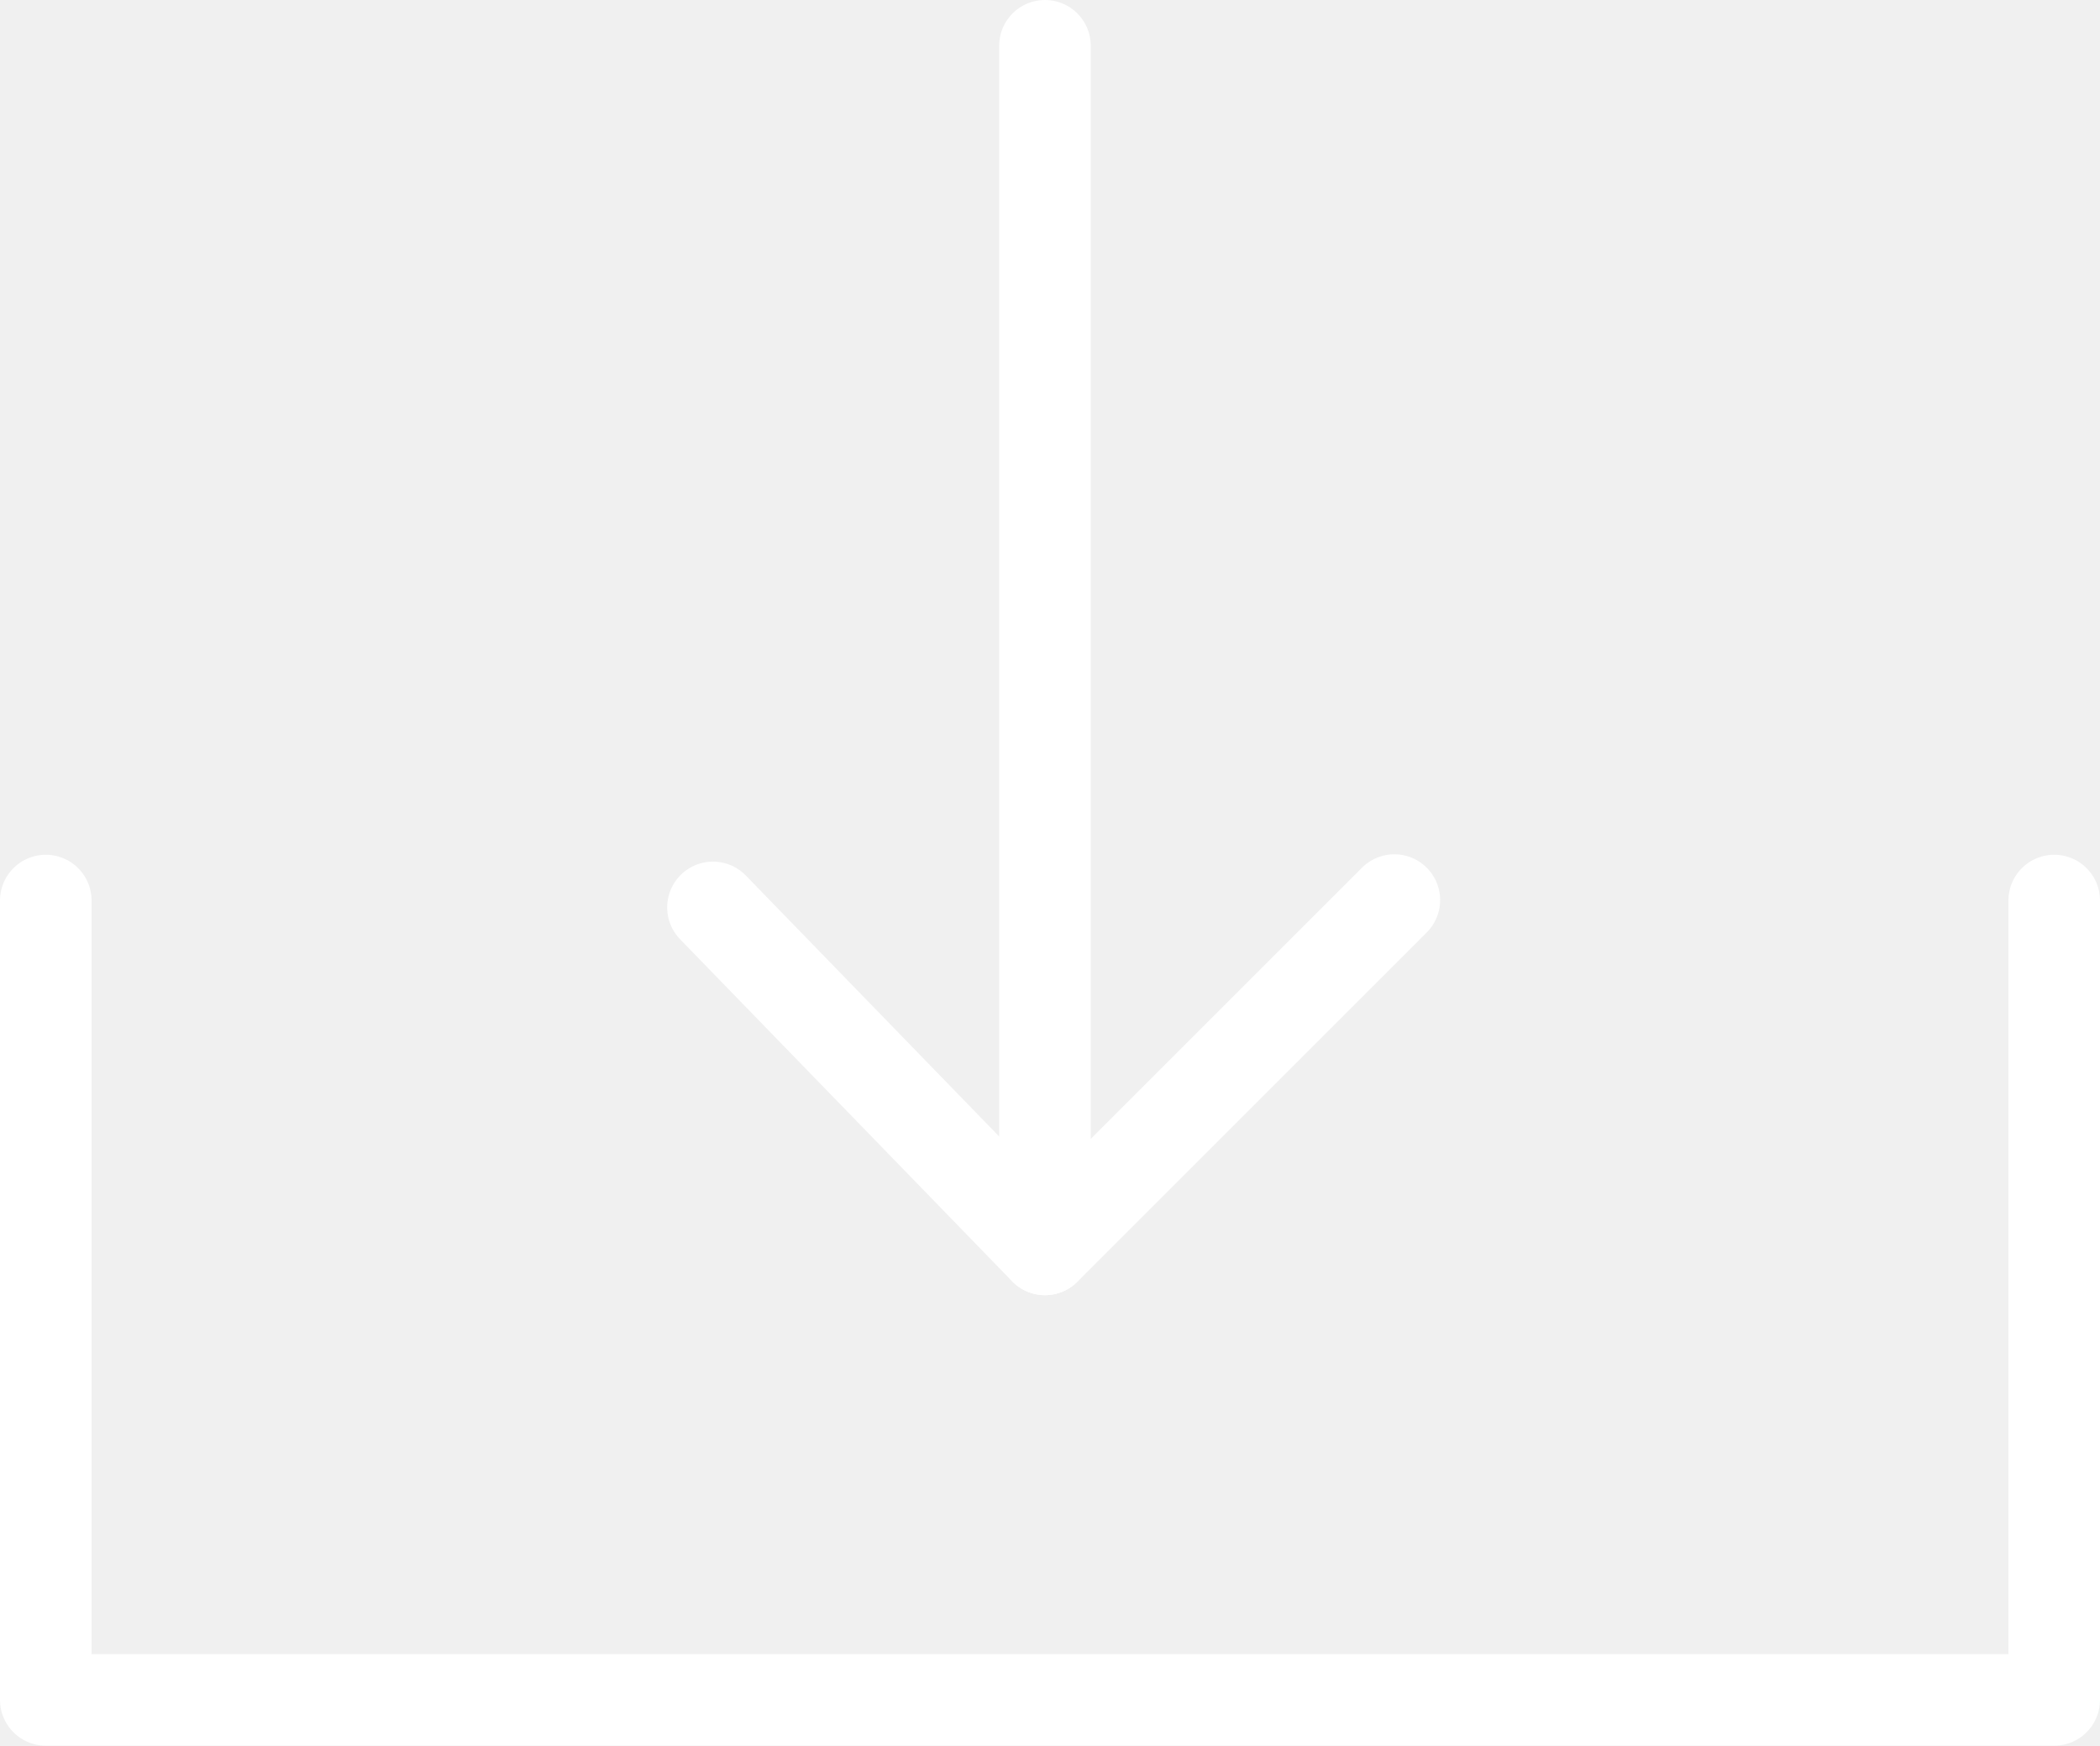
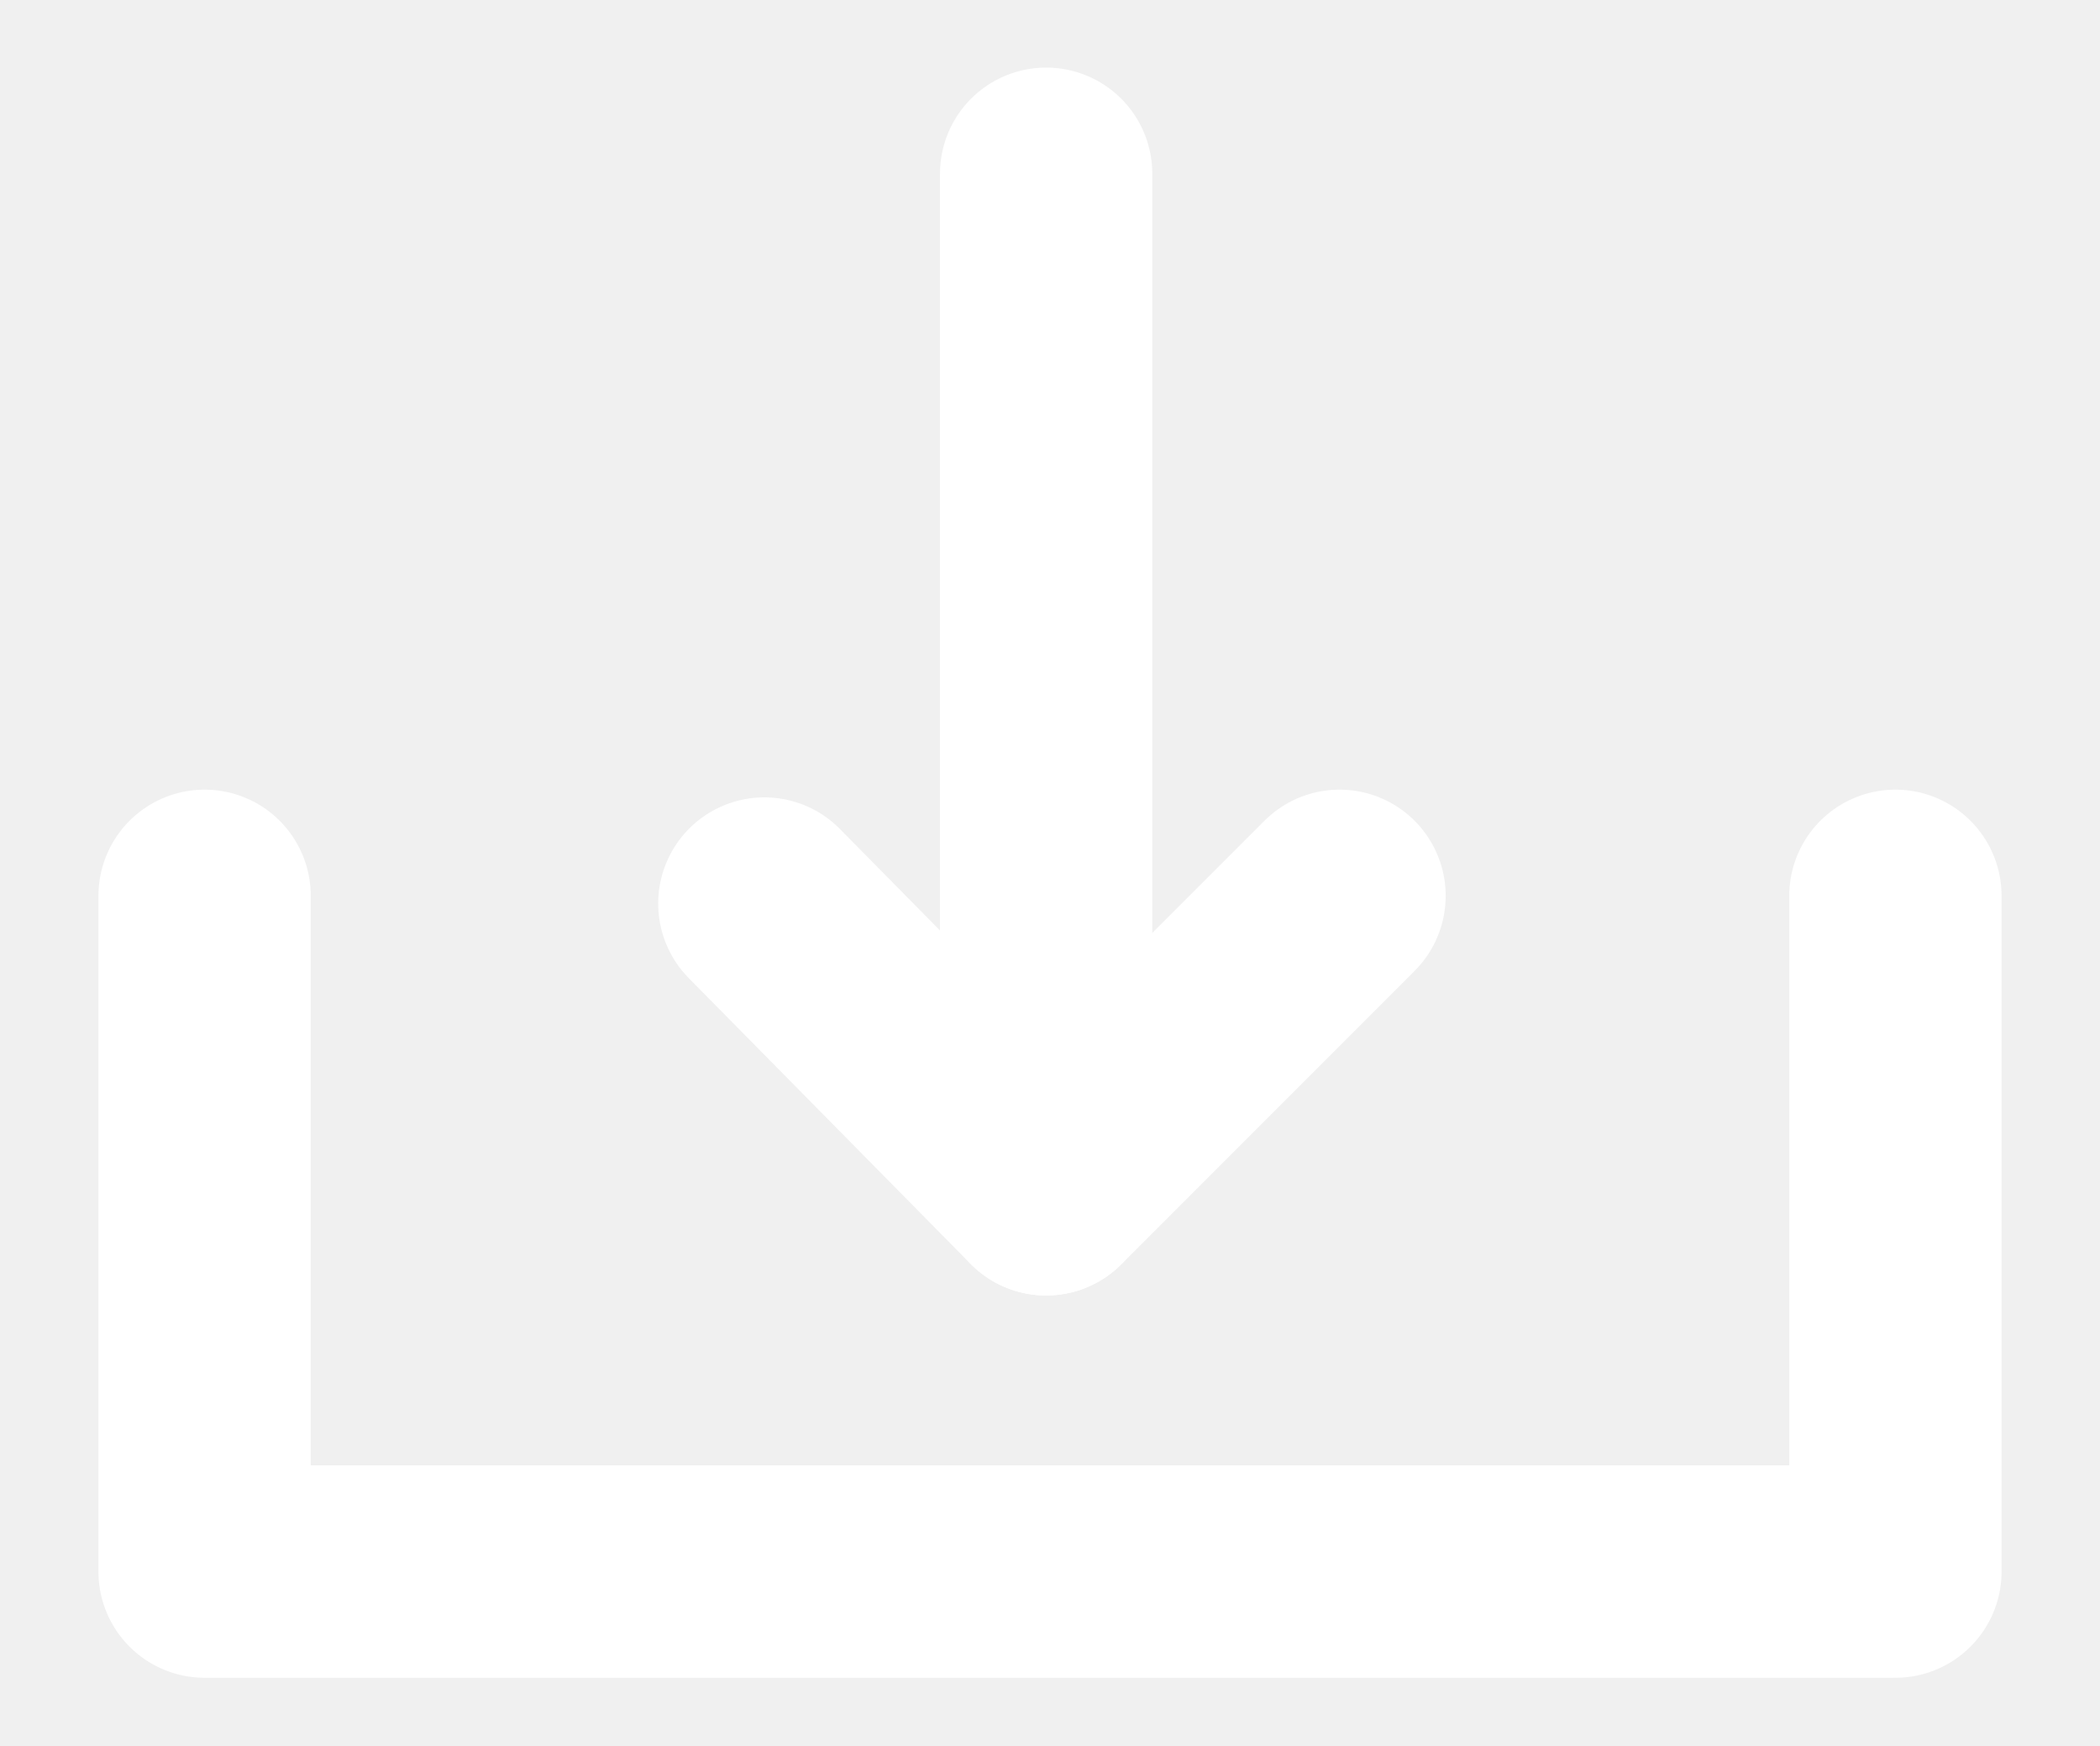
- <svg xmlns="http://www.w3.org/2000/svg" viewBox="0 0 45.86 38.13">
+ <svg xmlns="http://www.w3.org/2000/svg" version="1.1" id="Layer_1" x="0px" y="0px" viewBox="0 0 54.4 45.2" style="enable-background:new 0 0 54.4 45.2;" xml:space="preserve">
+   <style type="text/css">
+ 	.st0{fill:none;stroke:#FFFFFF;stroke-width:5.5;stroke-linecap:round;stroke-linejoin:round;}
+ </style>
  <g id="Download">
-     <polyline points="1 19.67 1 37.13 44.86 37.13 44.86 19.67" style="fill:none;stroke:#fff;stroke-linecap:round;stroke-linejoin:round;stroke-width:2px" />
-     <polyline points="15.57 19.82 22.82 27.29 30.45 19.66" style="fill:none;stroke:#fff;stroke-linecap:round;stroke-linejoin:round;stroke-width:2px" />
-     <line x1="22.82" y1="27.29" x2="22.82" y2="1" style="fill:none;stroke:#fff;stroke-linecap:round;stroke-linejoin:round;stroke-width:2px" />
+     <polyline class="st0" points="5.3,23.2 5.3,40.7 49.1,40.7 49.1,23.2  " />
+     <polyline class="st0" points="19.8,23.4 27.1,30.8 34.7,23.2  " />
+     <line class="st0" x1="27.1" y1="30.8" x2="27.1" y2="4.5" />
  </g>
</svg>
